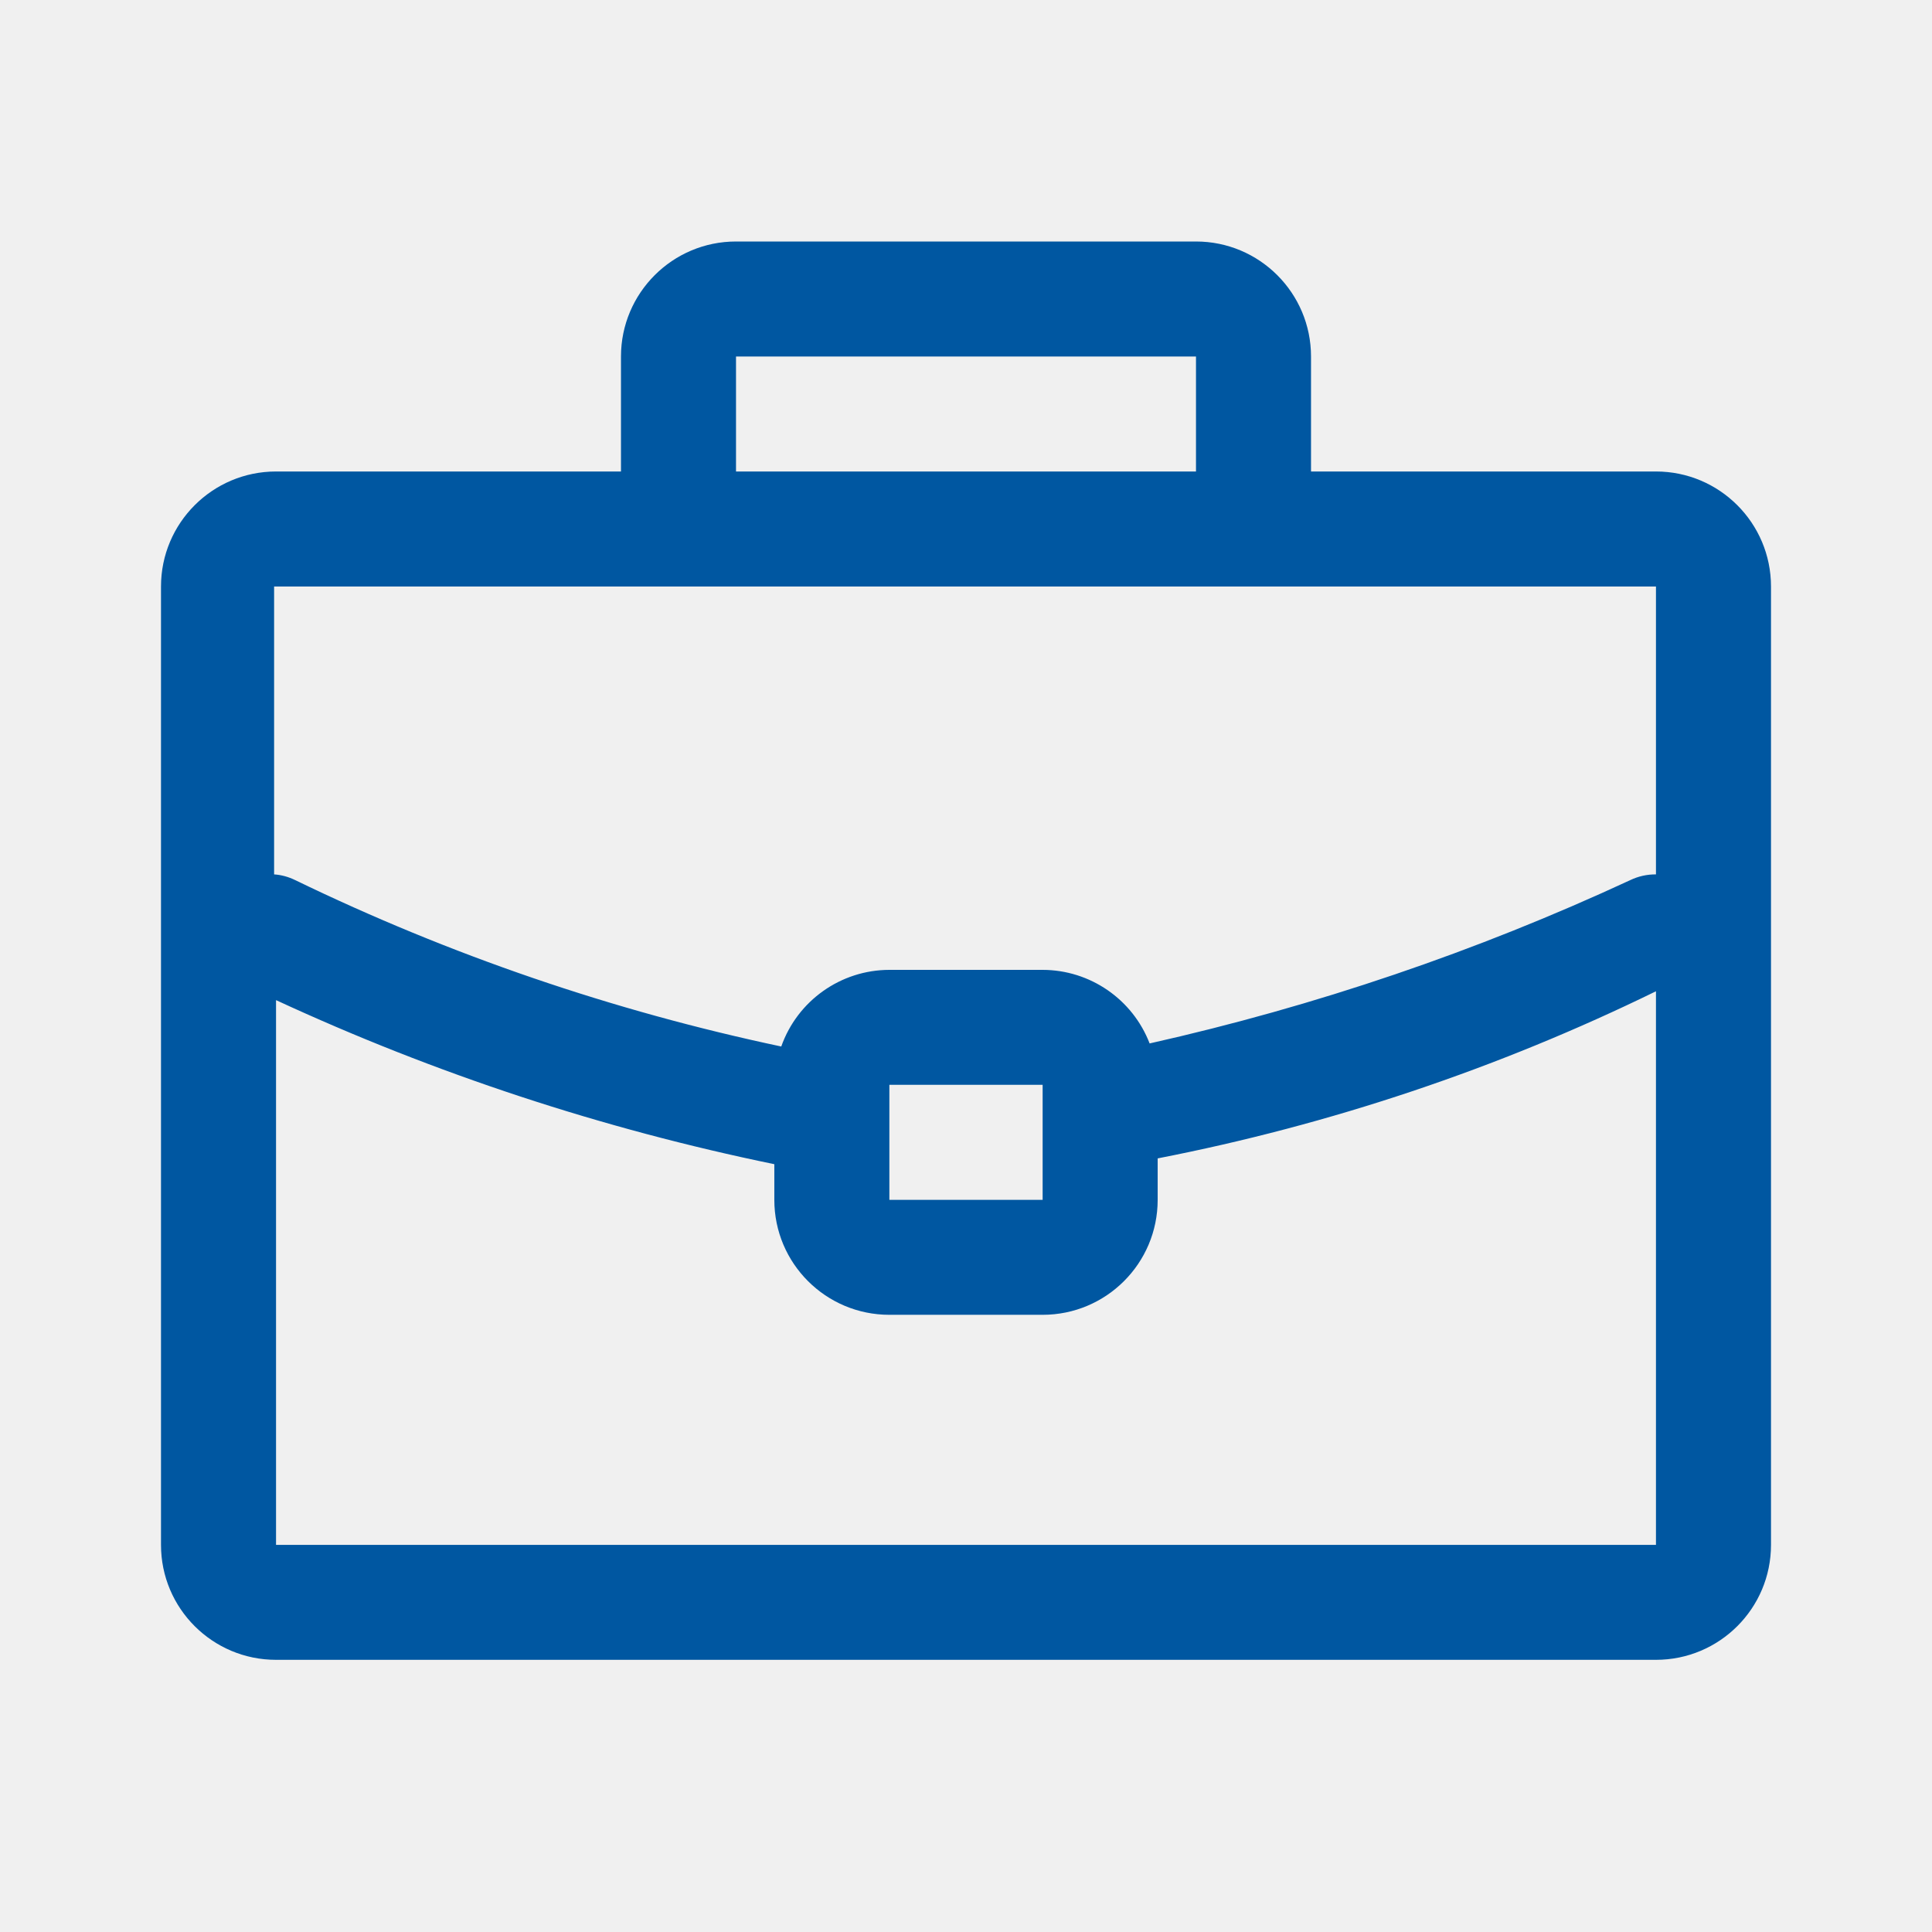
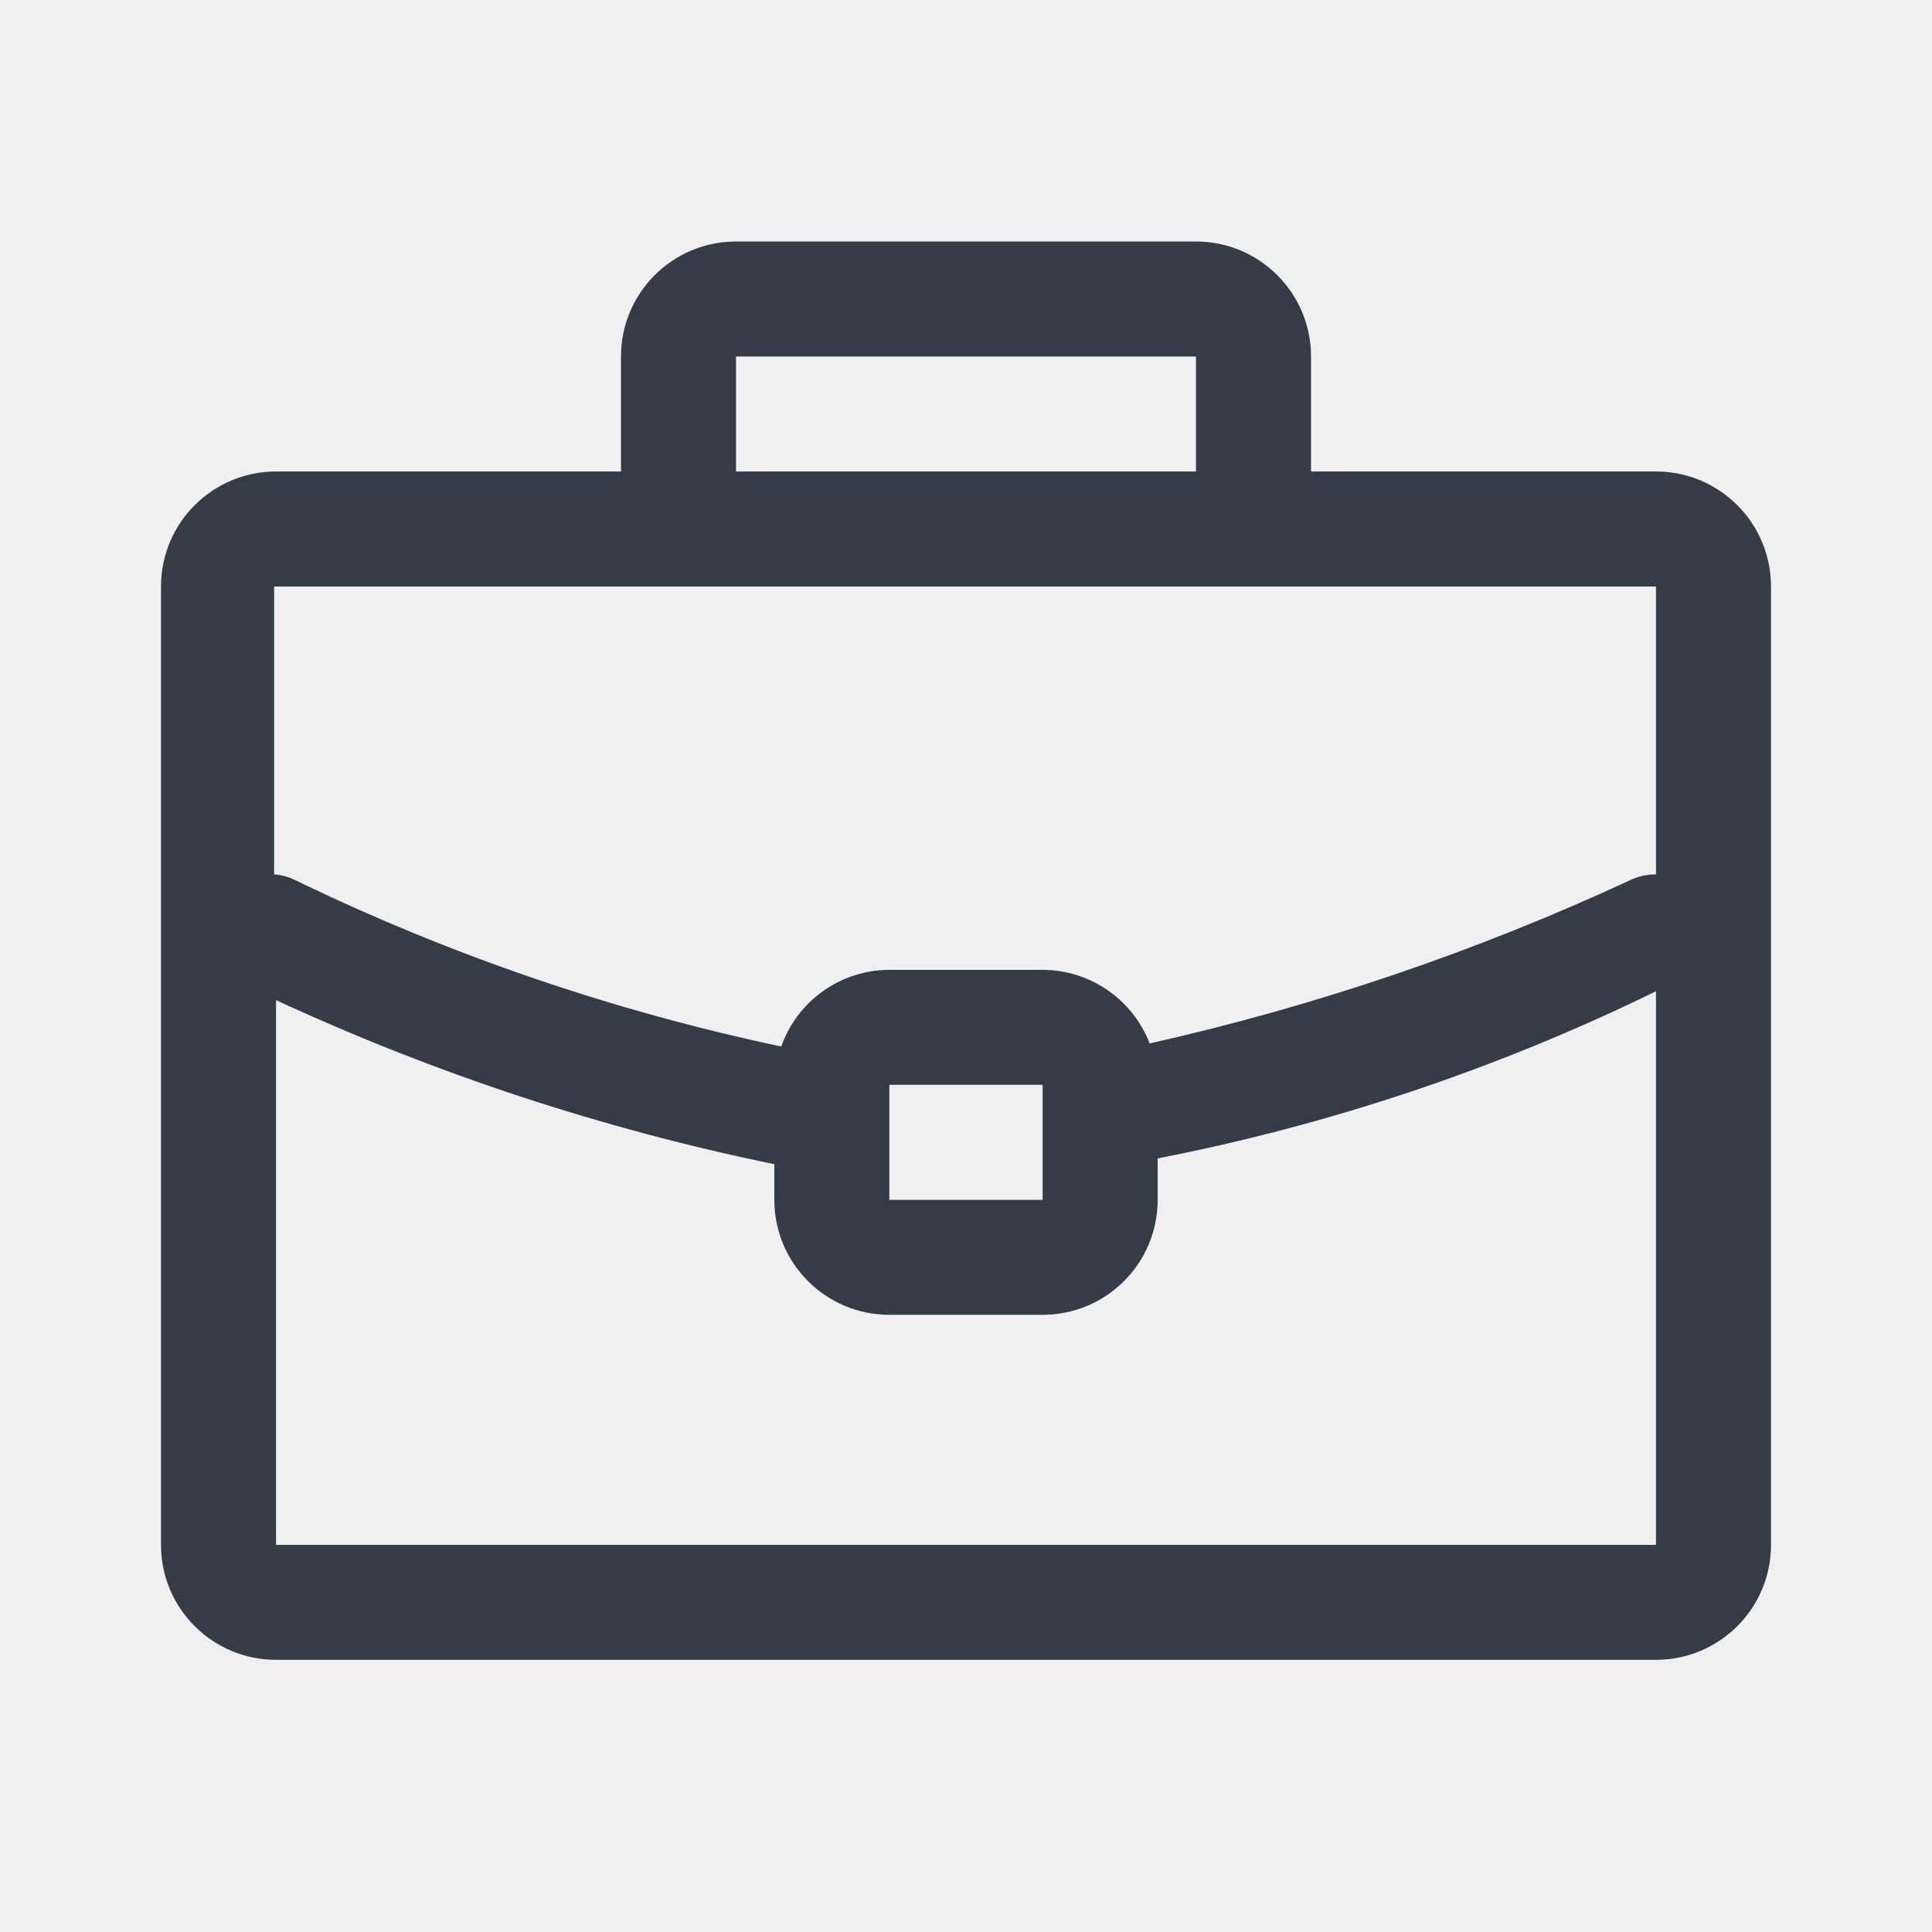
<svg xmlns="http://www.w3.org/2000/svg" width="24" height="24" viewBox="0 0 24 24" fill="none">
  <mask id="mask0" mask-type="alpha" maskUnits="userSpaceOnUse" x="2" y="3" width="20" height="18">
-     <path fill-rule="evenodd" clip-rule="evenodd" d="M20.571 5.857H16.286V4.429C16.286 3.64 15.646 3 14.857 3H9.143C8.354 3 7.714 3.64 7.714 4.429V5.857H3.429C2.64 5.857 2 6.497 2 7.286V19.191C2 19.98 2.64 20.619 3.429 20.619H20.571C21.36 20.619 22 19.98 22 19.191V7.286C22 6.497 21.36 5.857 20.571 5.857V5.857ZM9.143 4.429H14.857V5.857H9.143V4.429ZM20.571 7.286V10.862C20.461 10.861 20.352 10.885 20.252 10.933C18.34 11.82 16.338 12.5 14.281 12.962C14.069 12.412 13.541 12.049 12.952 12.048H11.048C10.444 12.049 9.906 12.431 9.705 13C7.616 12.558 5.588 11.864 3.667 10.933C3.585 10.893 3.496 10.868 3.405 10.862V7.286H20.571ZM12.952 13.476V14.905H11.048V13.476H12.952ZM3.429 19.191V12.424C5.407 13.339 7.484 14.023 9.619 14.462V14.905C9.619 15.694 10.259 16.333 11.048 16.333H12.952C13.741 16.333 14.381 15.694 14.381 14.905V14.39C16.526 13.972 18.608 13.274 20.571 12.314V19.191H3.429Z" fill="white" />
+     <path fill-rule="evenodd" clip-rule="evenodd" d="M20.571 5.857H16.286V4.429C16.286 3.64 15.646 3 14.857 3H9.143C8.354 3 7.714 3.64 7.714 4.429V5.857H3.429C2.64 5.857 2 6.497 2 7.286V19.191C2 19.98 2.64 20.619 3.429 20.619H20.571C21.36 20.619 22 19.98 22 19.191V7.286C22 6.497 21.36 5.857 20.571 5.857ZM9.143 4.429H14.857V5.857H9.143V4.429ZM20.571 7.286V10.862C20.461 10.861 20.352 10.885 20.252 10.933C18.34 11.82 16.338 12.5 14.281 12.962C14.069 12.412 13.541 12.049 12.952 12.048H11.048C10.444 12.049 9.906 12.431 9.705 13C7.616 12.558 5.588 11.864 3.667 10.933C3.585 10.893 3.496 10.868 3.405 10.862V7.286H20.571ZM12.952 13.476V14.905H11.048V13.476H12.952ZM3.429 19.191V12.424C5.407 13.339 7.484 14.023 9.619 14.462V14.905C9.619 15.694 10.259 16.333 11.048 16.333H12.952C13.741 16.333 14.381 15.694 14.381 14.905V14.39C16.526 13.972 18.608 13.274 20.571 12.314V19.191H3.429Z" fill="white" />
  </mask>
  <g mask="url(#mask0)">
-     <rect width="24" height="24" fill="#0057A1" />
+     <rect width="24" height="24" fill="#363B48" />
  </g>
</svg>
